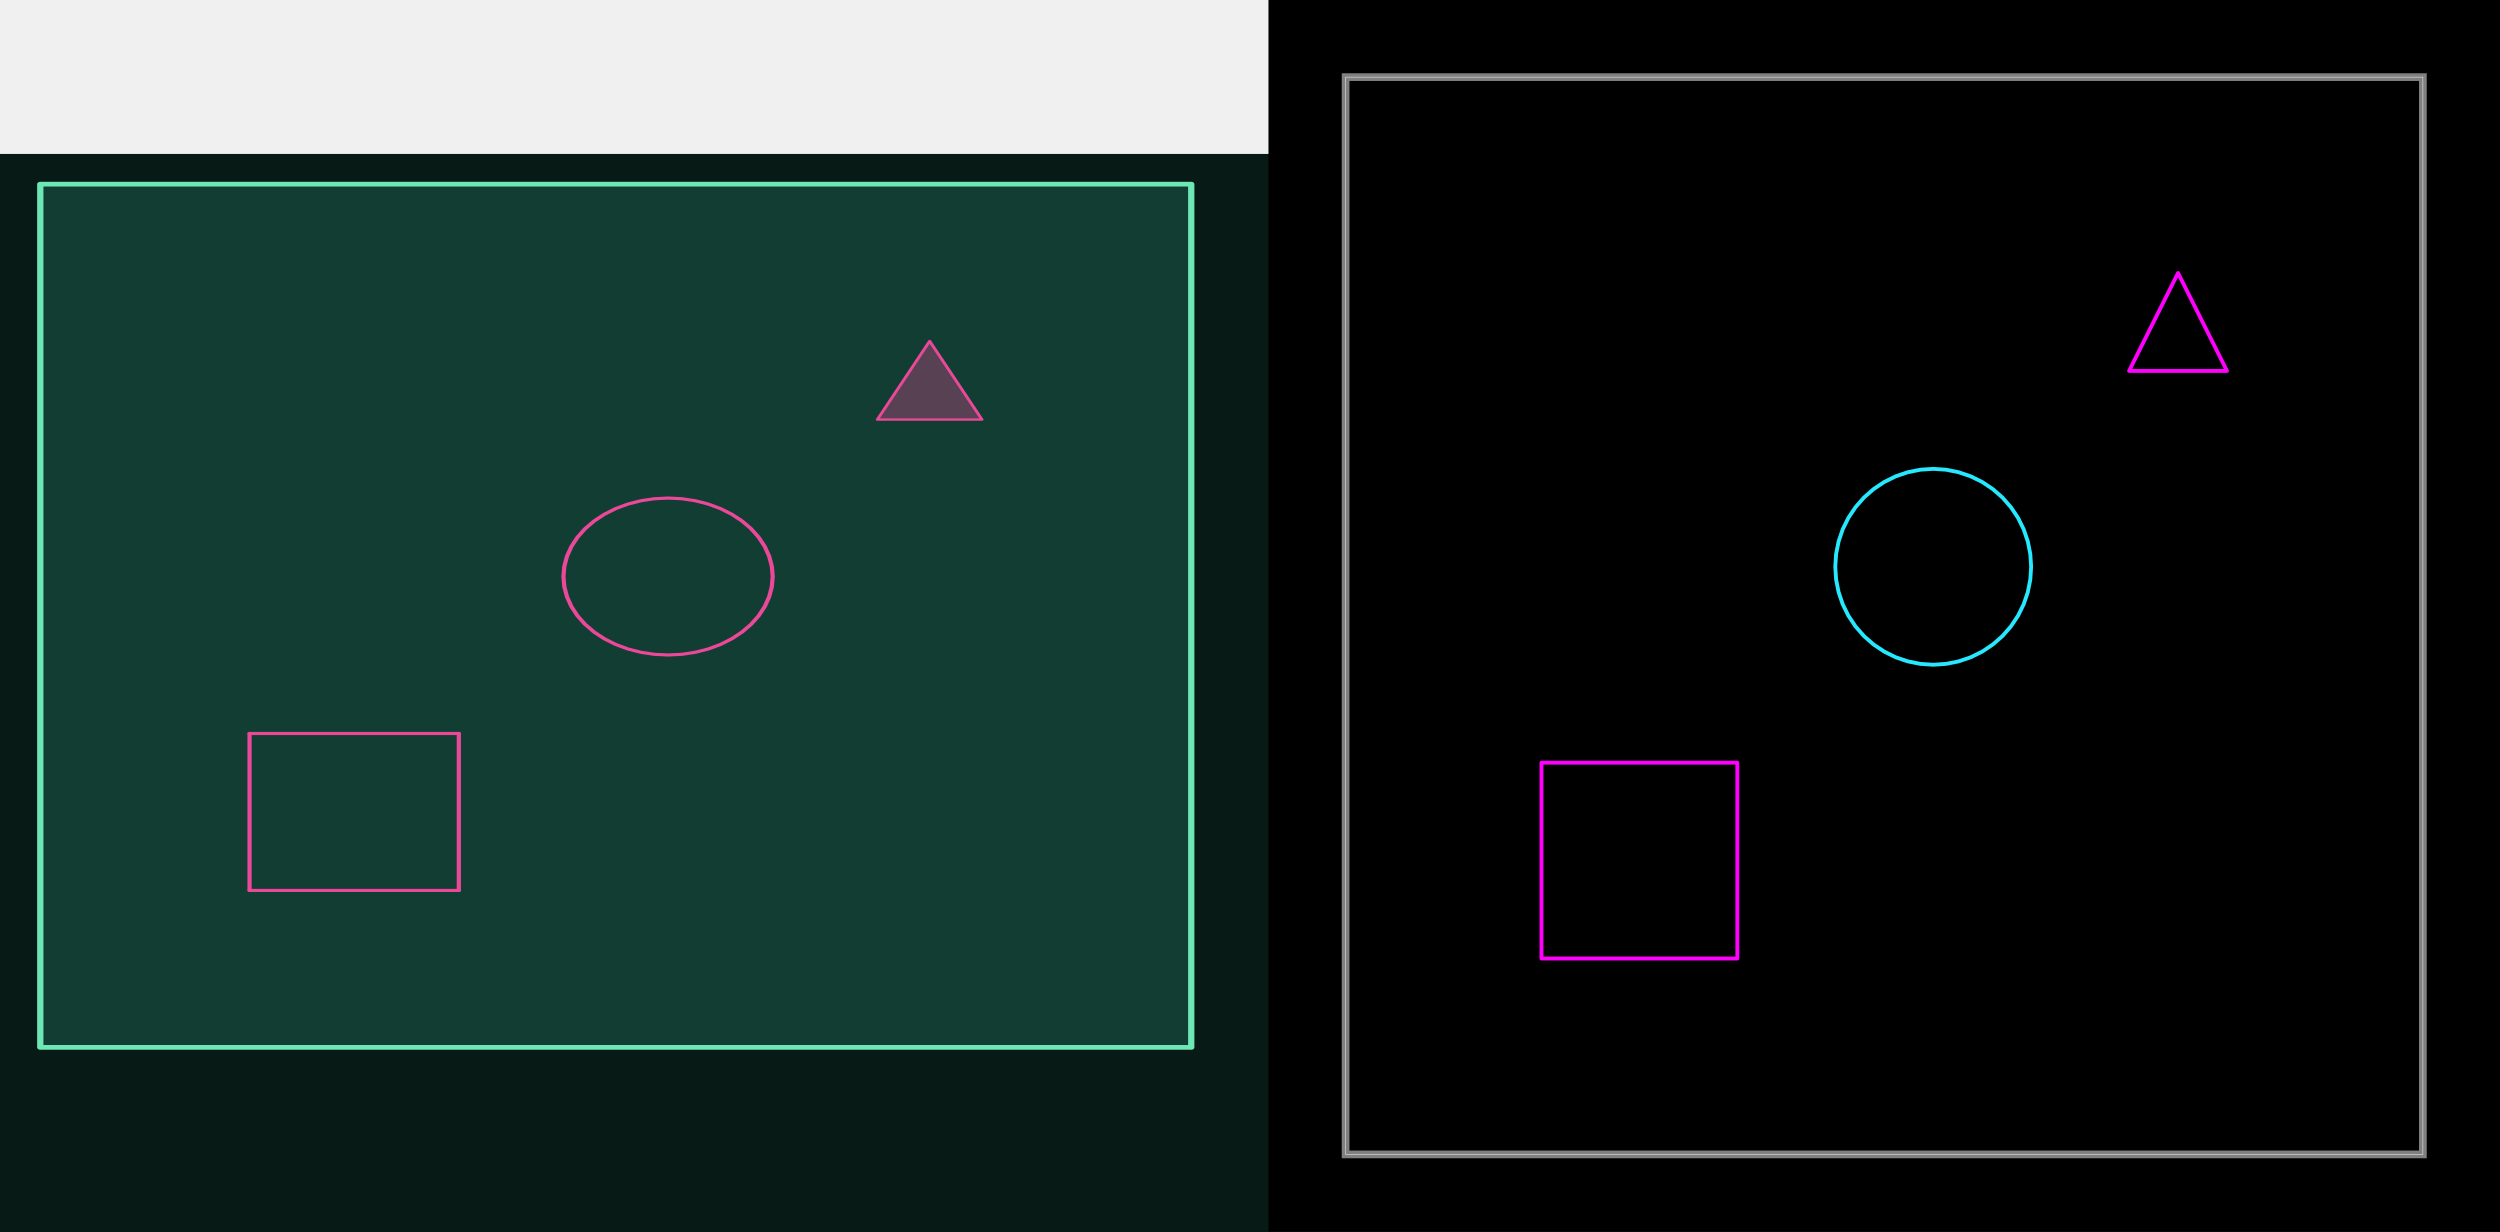
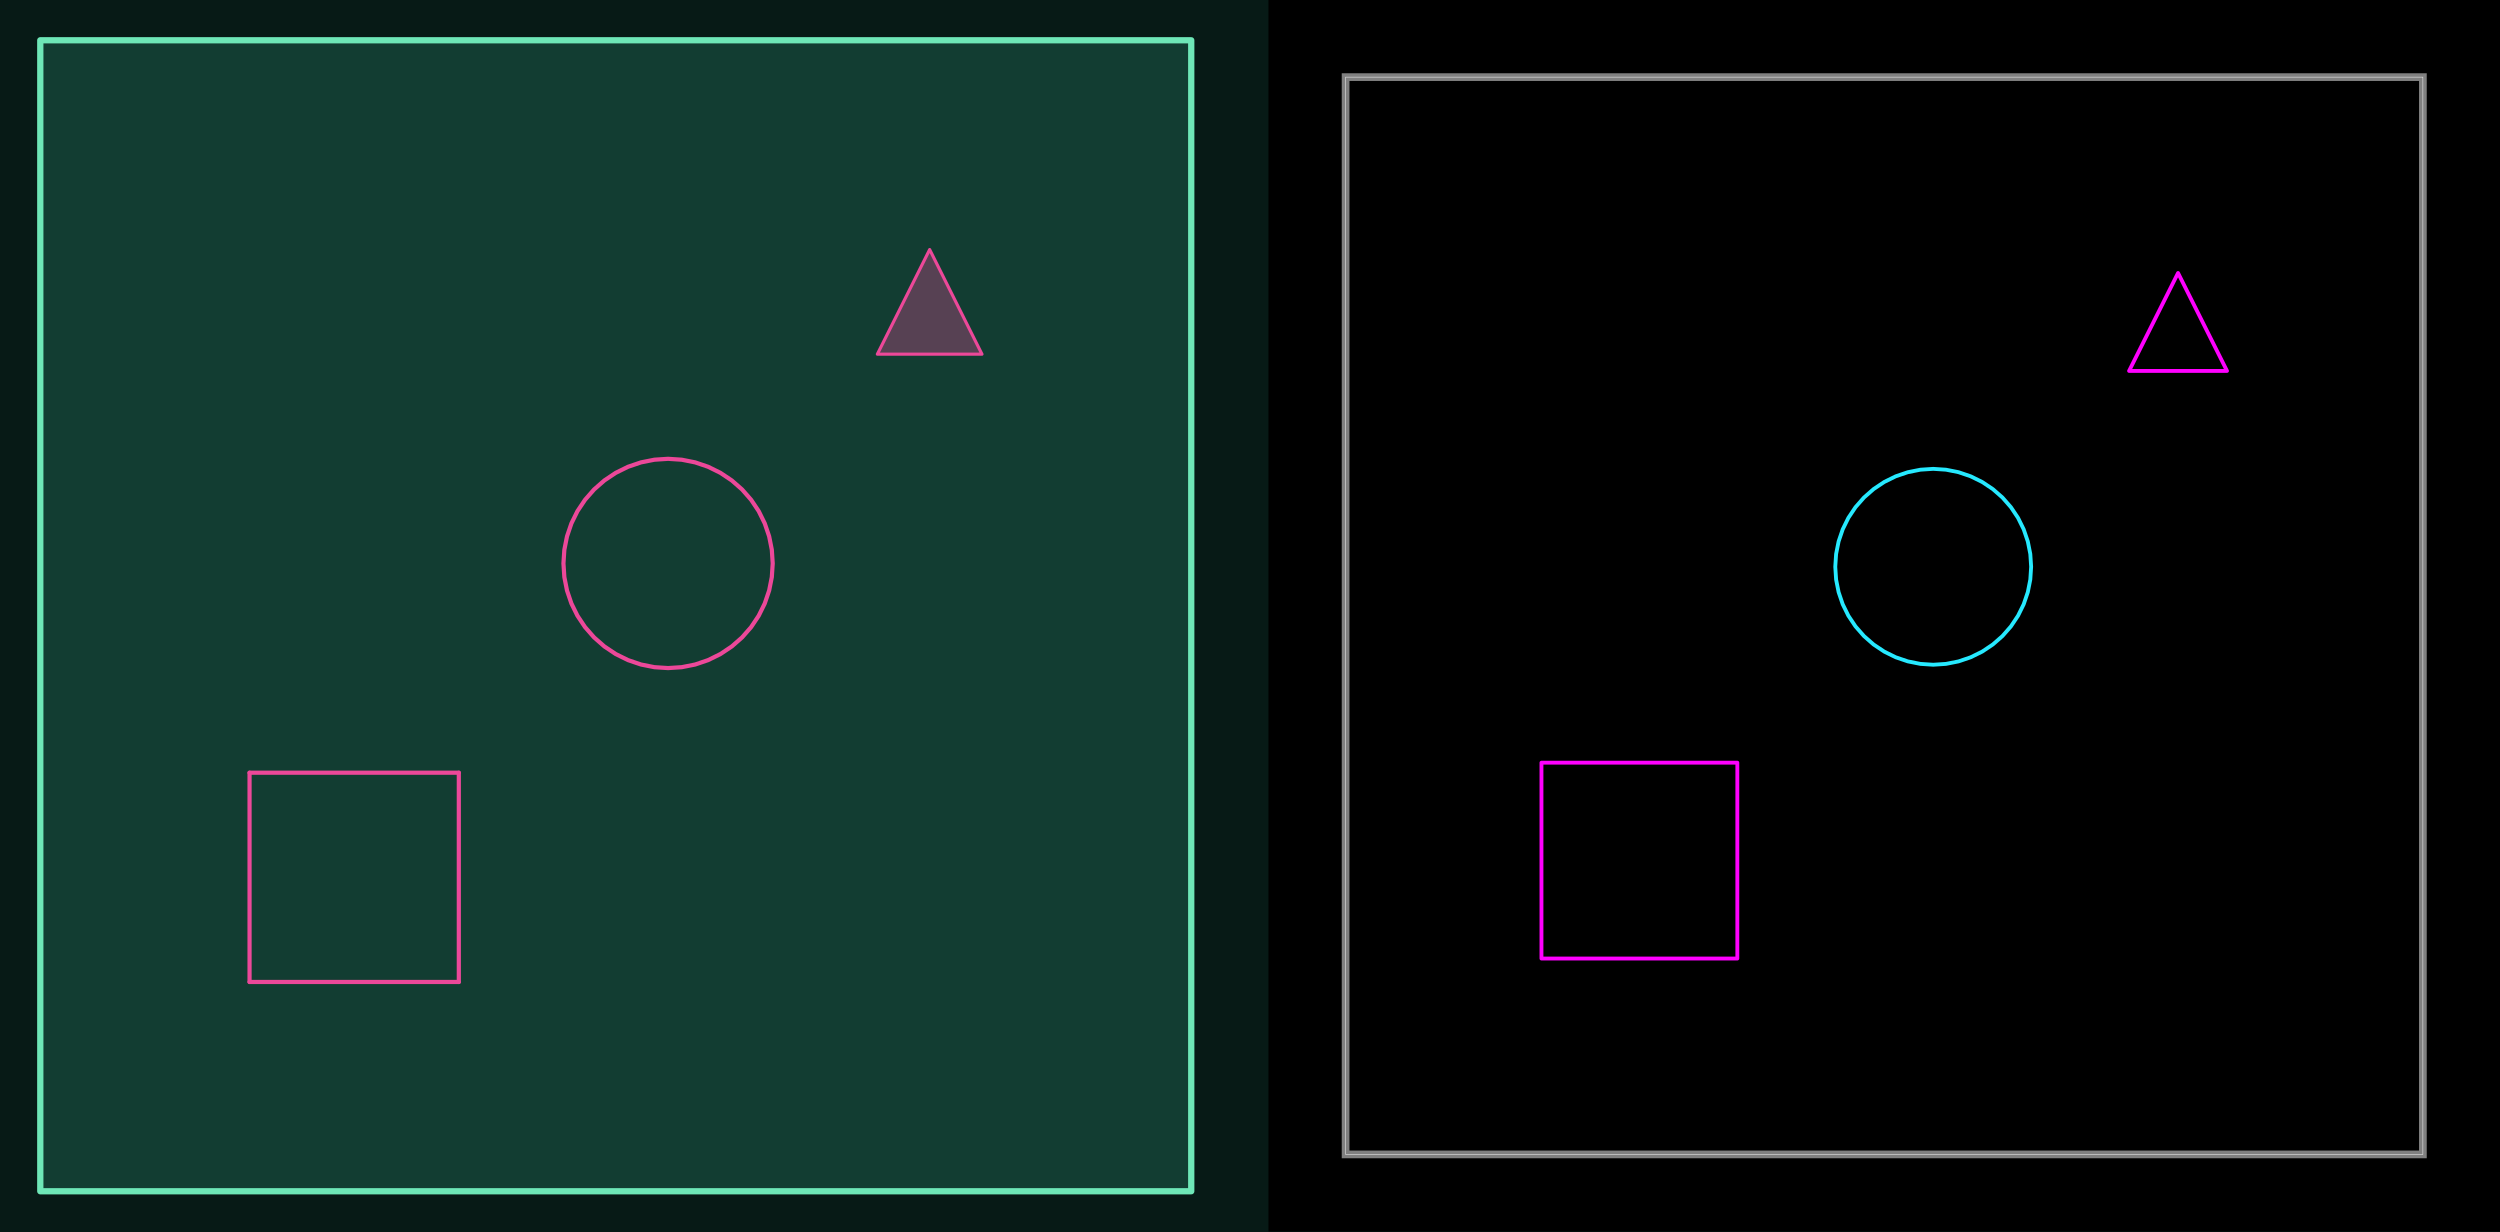
<svg xmlns="http://www.w3.org/2000/svg" width="1624" height="800" viewBox="0 0 1624 800" aria-label="PCB courtyards: altiumts source on left, Circuit JSON on right" role="img">
-   <g transform="translate(0, 100) scale(1.359388, 1.019541) translate(0, 0)">
+   <g transform="translate(0, 0) scale(1.359388, 1.359388) translate(0, 0)">
    <rect width="100%" height="100%" fill="#071a16" />
    <g stroke-linecap="round" stroke-linejoin="round">
      <polygon data-record="BoardOutline" points="19.25,569.25 569.25,569.25 569.25,19.25 19.25,19.25 19.25,569.25" fill="#123d32" stroke="#6ee7b7" stroke-width="3" />
      <path data-record="Region" data-layer="MECHANICAL15" d="M 419.25 169.25 L 469.25 169.25 L 444.25 119.25 L 419.25 169.25 Z" fill="#ec4899" fill-opacity="0.32" fill-rule="evenodd" stroke="#ec4899" stroke-width="1.5" />
      <line data-record="Track" data-layer="MECHANICAL15" x1="119.25" y1="469.25" x2="219.25" y2="469.25" stroke="#ec4899" stroke-width="2" />
      <line data-record="Track" data-layer="MECHANICAL15" x1="219.25" y1="369.25" x2="119.25" y2="369.25" stroke="#ec4899" stroke-width="2" />
      <line data-record="Track" data-layer="MECHANICAL15" x1="219.25" y1="469.25" x2="219.25" y2="369.25" stroke="#ec4899" stroke-width="2" />
      <line data-record="Track" data-layer="MECHANICAL15" x1="119.25" y1="469.25" x2="119.25" y2="369.25" stroke="#ec4899" stroke-width="2" />
      <polyline data-record="Arc" data-layer="MECHANICAL16" points="369.25,269.25 368.822,262.724 367.546,256.309 365.444,250.116 362.551,244.25 358.918,238.812 354.605,233.895 349.688,229.582 344.25,225.949 338.384,223.056 332.191,220.954 325.776,219.678 319.25,219.25 312.724,219.678 306.309,220.954 300.116,223.056 294.25,225.949 288.812,229.582 283.895,233.895 279.582,238.812 275.949,244.25 273.056,250.116 270.954,256.309 269.678,262.724 269.25,269.25 269.678,275.776 270.954,282.191 273.056,288.384 275.949,294.25 279.582,299.688 283.895,304.605 288.812,308.918 294.25,312.551 300.116,315.444 306.309,317.546 312.724,318.822 319.25,319.25 325.776,318.822 332.191,317.546 338.384,315.444 344.25,312.551 349.688,308.918 354.605,304.605 358.918,299.688 362.551,294.25 365.444,288.384 367.546,282.191 368.822,275.776 369.25,269.25" fill="none" stroke="#ec4899" stroke-width="2" />
    </g>
  </g>
  <g transform="translate(824, 0)">
    <style />
    <rect class="boundary" x="0" y="0" fill="#000" width="800" height="800" data-type="pcb_background" data-pcb-layer="global" />
    <rect class="pcb-boundary" fill="none" stroke="#fff" stroke-width="0.3" x="50.094" y="50.094" width="699.812" height="699.812" data-type="pcb_boundary" data-pcb-layer="global" />
    <path class="pcb-board" d="M 50.094 749.906 L 749.906 749.906 L 749.906 50.094 L 50.094 50.094 L 50.094 749.906 Z" fill="none" stroke="rgba(255, 255, 255, 0.5)" stroke-width="5.009" data-type="pcb_board" data-pcb-layer="board" />
    <polygon points="495.429,368.19 494.885,359.886 493.261,351.724 490.586,343.844 486.906,336.381 482.282,329.461 476.795,323.205 470.539,317.718 463.619,313.094 456.156,309.414 448.276,306.739 440.114,305.115 431.81,304.571 423.506,305.115 415.344,306.739 407.464,309.414 400,313.094 393.081,317.718 386.824,323.205 381.337,329.461 376.714,336.381 373.033,343.844 370.358,351.724 368.735,359.886 368.19,368.19 368.735,376.494 370.358,384.656 373.033,392.536 376.714,400 381.337,406.919 386.824,413.176 393.081,418.663 400,423.286 407.464,426.967 415.344,429.642 423.506,431.265 431.81,431.81 440.114,431.265 448.276,429.642 456.156,426.967 463.619,423.286 470.539,418.663 476.795,413.176 482.282,406.919 486.906,400 490.586,392.536 493.261,384.656 494.885,376.494" class="pcb-courtyard-outline pcb-courtyard-bottom" data-pcb-courtyard-outline-id="pcb_courtyard_outline_altium_1__stack1" data-type="pcb_courtyard_outline" data-pcb-layer="bottom" fill="none" stroke="rgb(38, 233, 255)" stroke-width="2.505" stroke-linejoin="round" />
    <polygon points="177.332,622.668 304.571,622.668 304.571,495.429 177.332,495.429" class="pcb-courtyard-outline pcb-courtyard-top" data-pcb-courtyard-outline-id="pcb_courtyard_outline_altium_0__stack1" data-type="pcb_courtyard_outline" data-pcb-layer="top" fill="none" stroke="#FF00FF" stroke-width="2.505" stroke-linejoin="round" />
    <polygon points="559.048,240.952 622.668,240.952 590.858,177.332" class="pcb-courtyard-outline pcb-courtyard-top" data-pcb-courtyard-outline-id="pcb_courtyard_outline_altium_2__stack1" data-type="pcb_courtyard_outline" data-pcb-layer="top" fill="none" stroke="#FF00FF" stroke-width="2.505" stroke-linejoin="round" />
  </g>
</svg>
